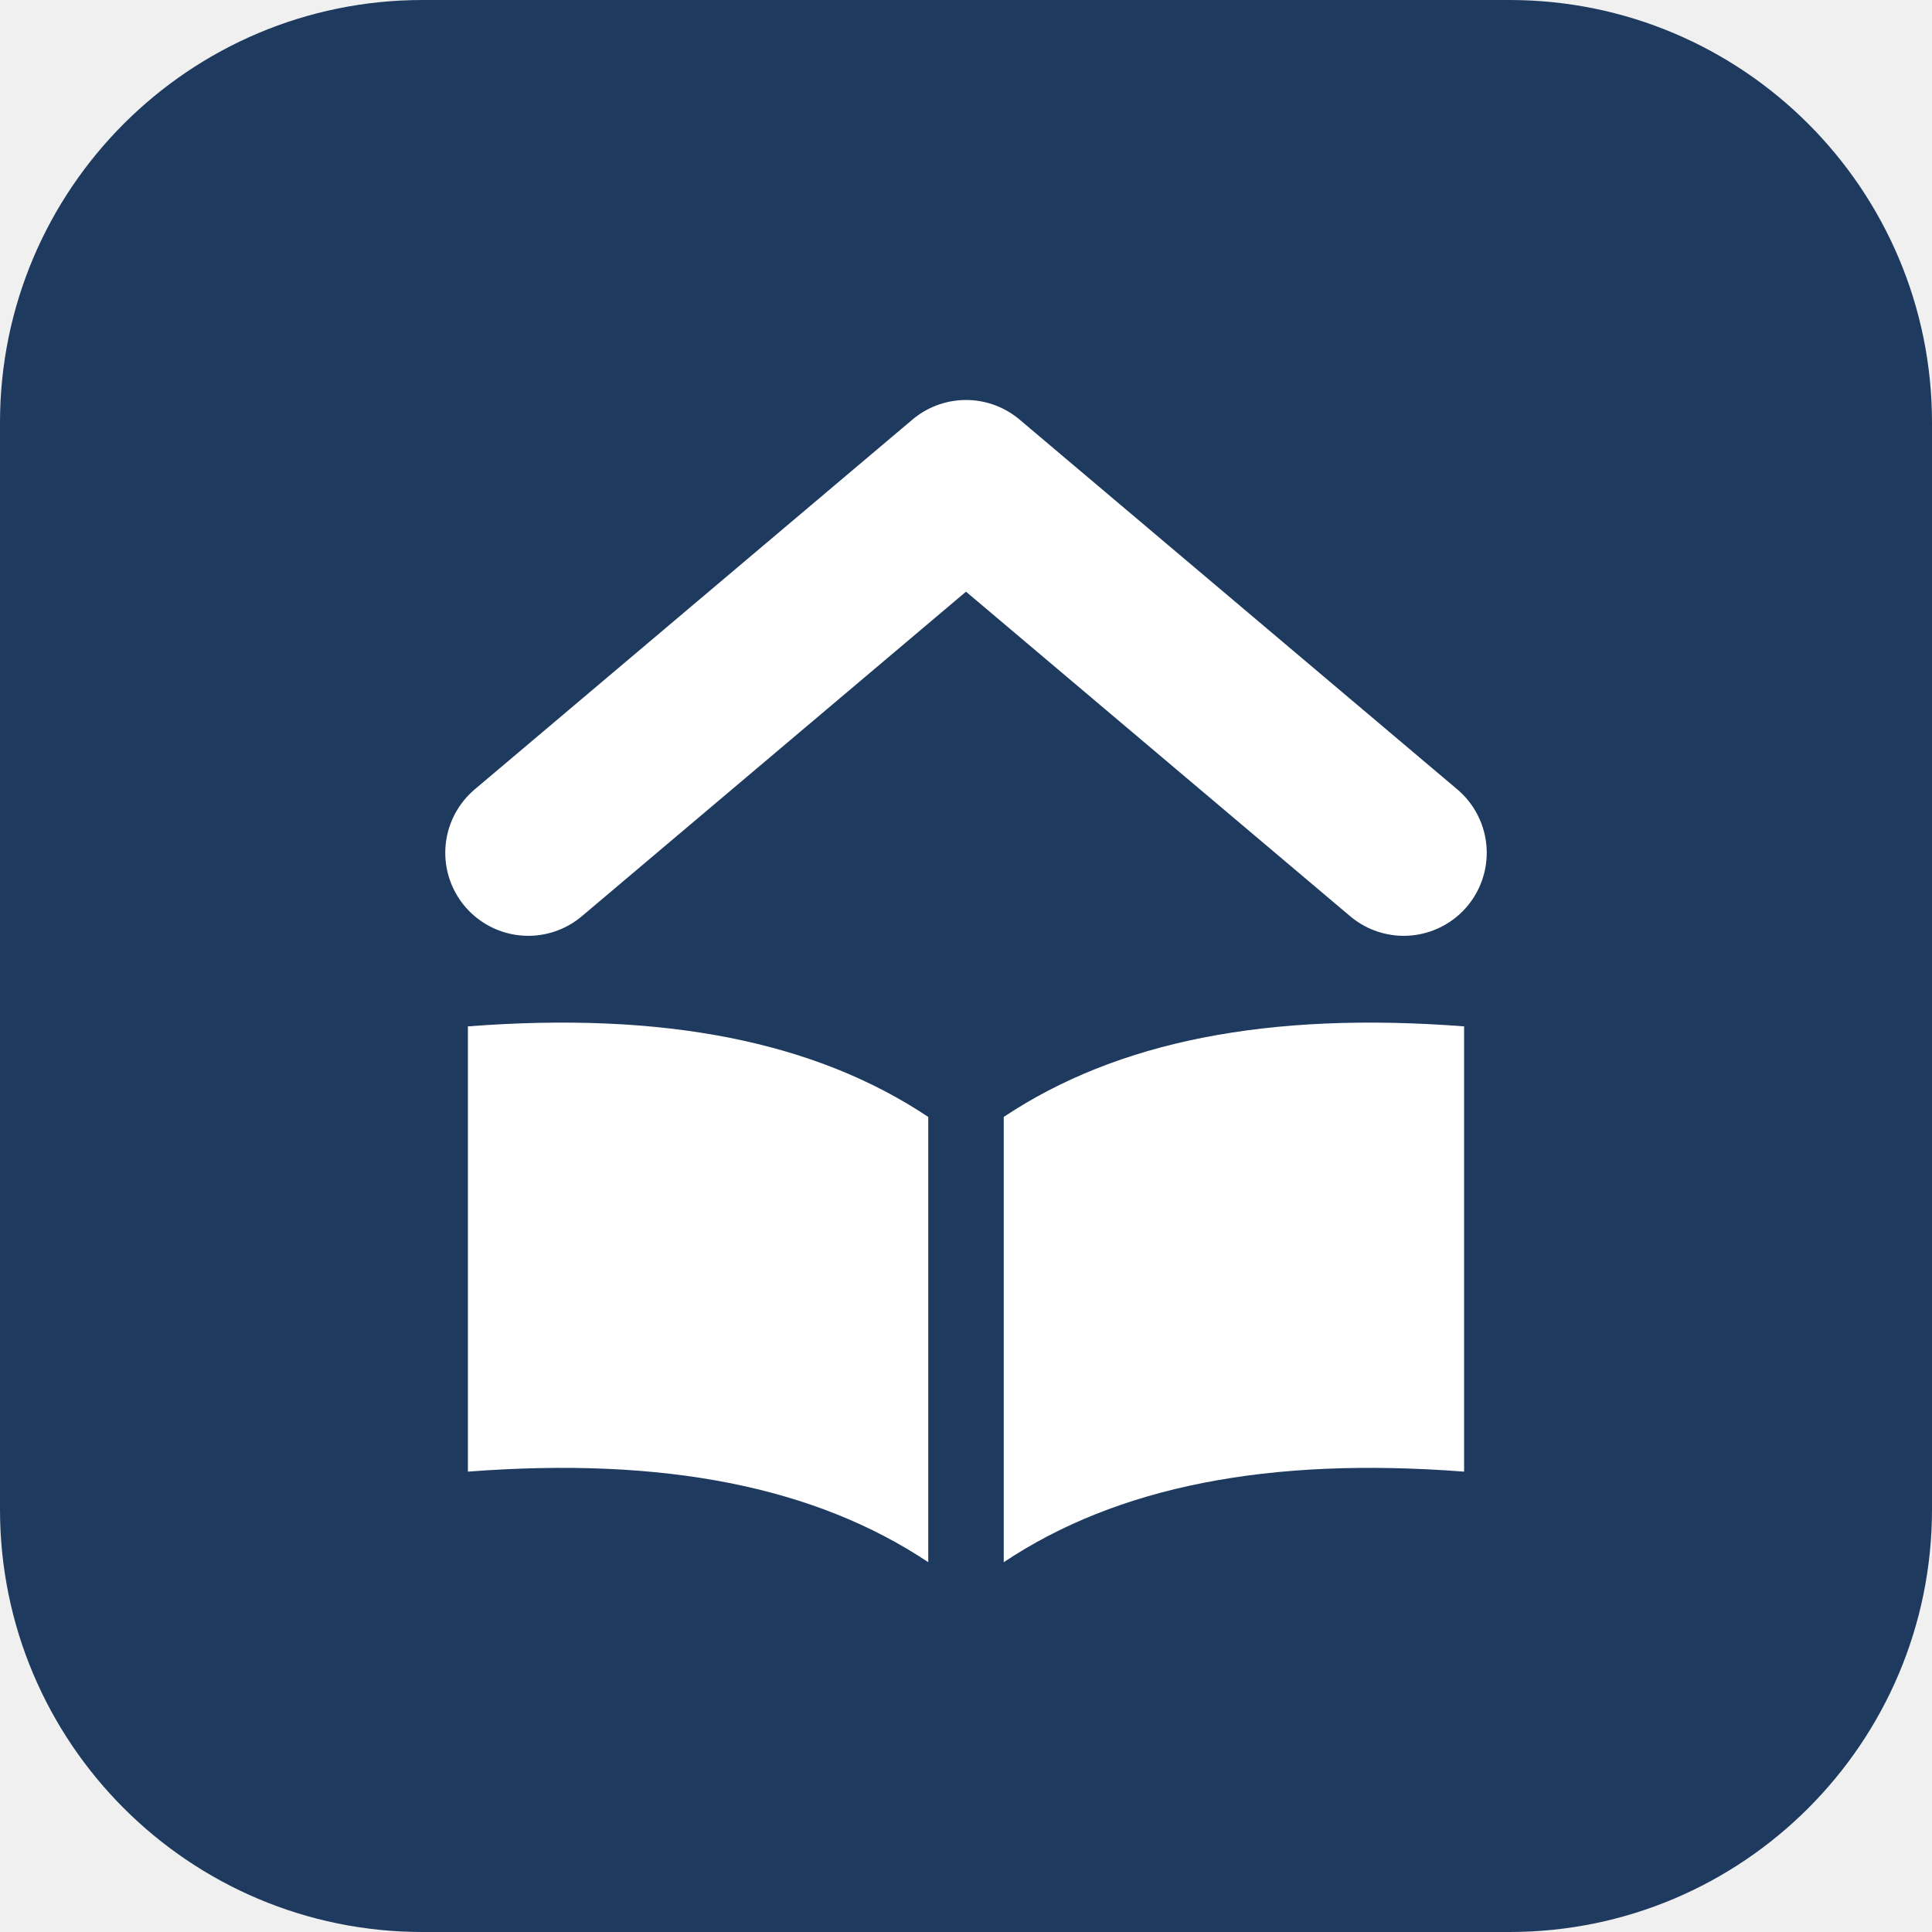
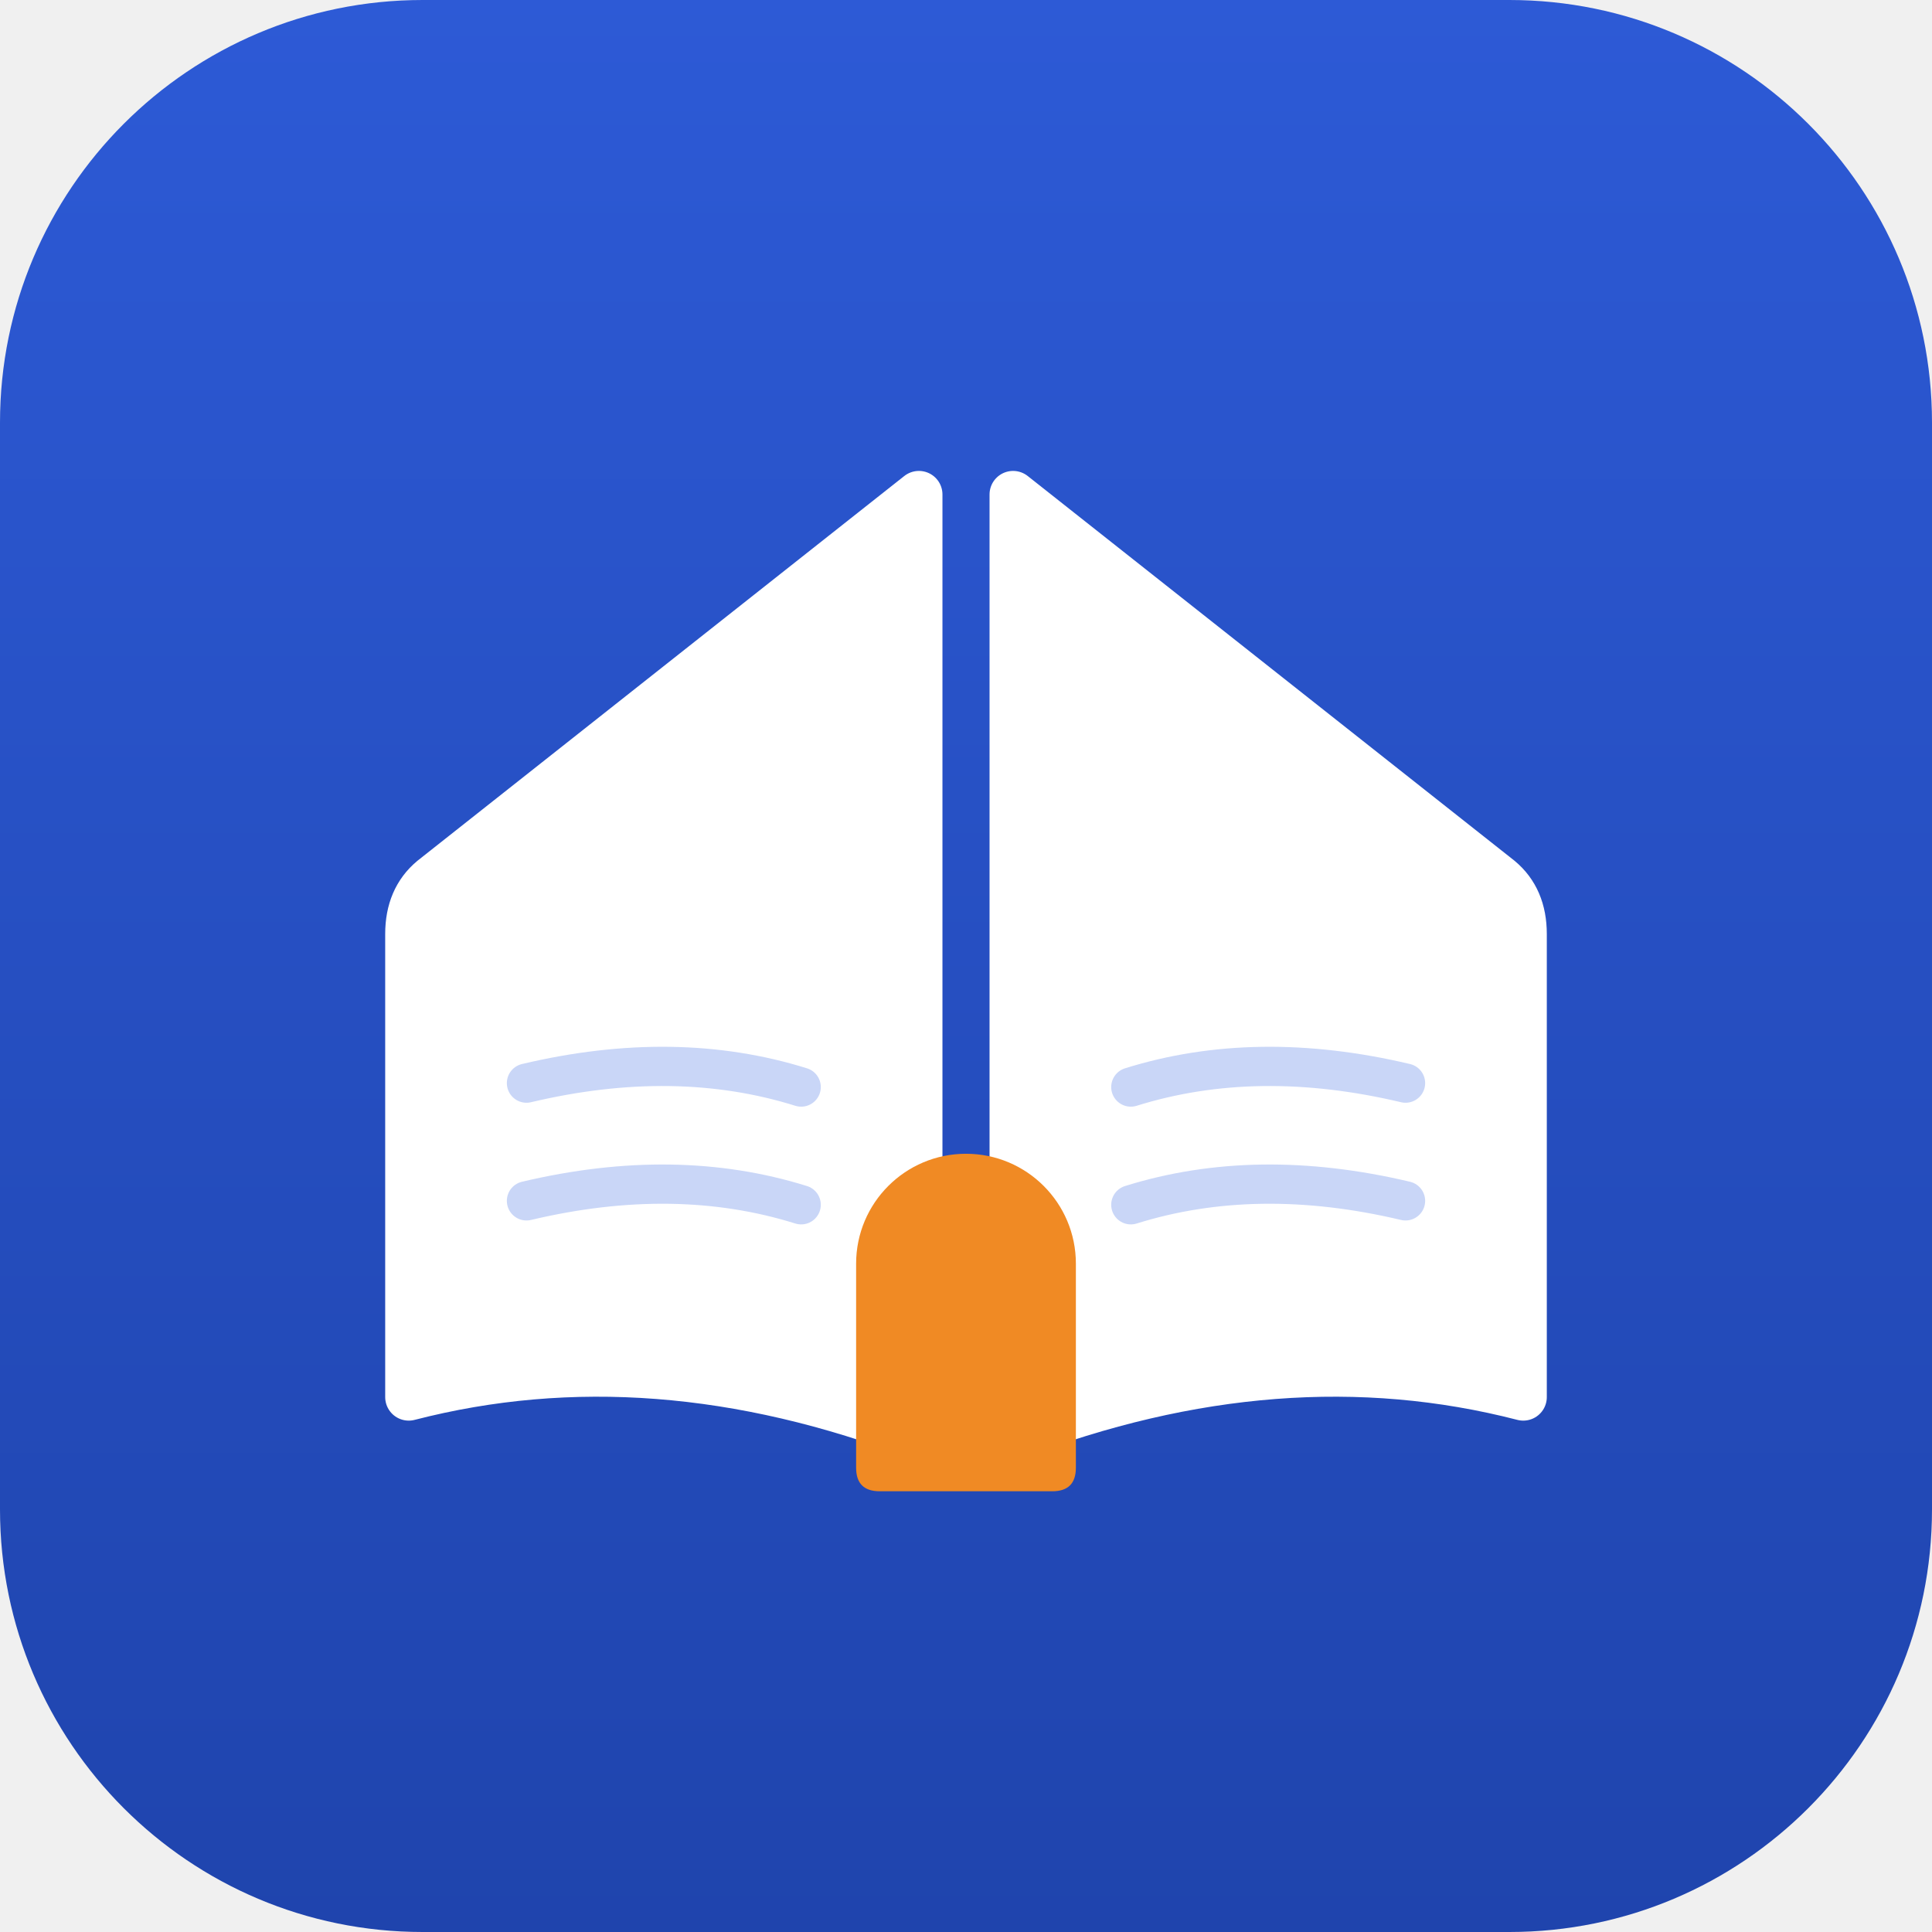
<svg xmlns="http://www.w3.org/2000/svg" viewBox="0 0 512 512" width="512" height="512">
-   <rect width="512" height="512" rx="112" fill="#1e3a5f" />
-   <path d="M140 226 256 128l116 98" fill="none" stroke="#fff" stroke-width="44" stroke-linecap="round" stroke-linejoin="round" />
-   <path d="M246 296c-30-20-70-28-122-24v118c52-4 92 4 122 24z" fill="#fff" />
-   <path d="M266 296c30-20 70-28 122-24v118c-52-4-92 4-122 24z" fill="#fff" />
+   <defs>
+     <linearGradient id="bg" x1="0" y1="0" x2="0" y2="1">
+       <stop offset="0" stop-color="#2d5ad6" />
+       <stop offset="1" stop-color="#1f44ad" />
+     </linearGradient>
+   </defs>
+   <rect width="512" height="512" rx="112" fill="url(#bg)" />
+   <g transform="translate(256 260) scale(1.04) translate(-256 -274)">
+     <g fill="#ffffff" stroke="#ffffff" stroke-width="12" stroke-linejoin="round">
+       <path d="M244 150 120 248Q114 253 114 262V380Q176 364 244 390Z" />
+       <path d="M268 150 392 248Q398 253 398 262V380Q336 364 268 390Z" />
+     </g>
+     <path d="M144 300Q182 291 214 301M144 330Q182 321 214 331M298 301Q330 291 368 300M298 331Q330 321 368 330" fill="none" stroke="#c9d6f7" stroke-width="10" stroke-linecap="round" />
+     <path d="M228 346A28 28 0 0 1 284 346V398Q284 404 278 404H234Q228 404 228 398Z" fill="#f08a24" />
+   </g>
</svg>
